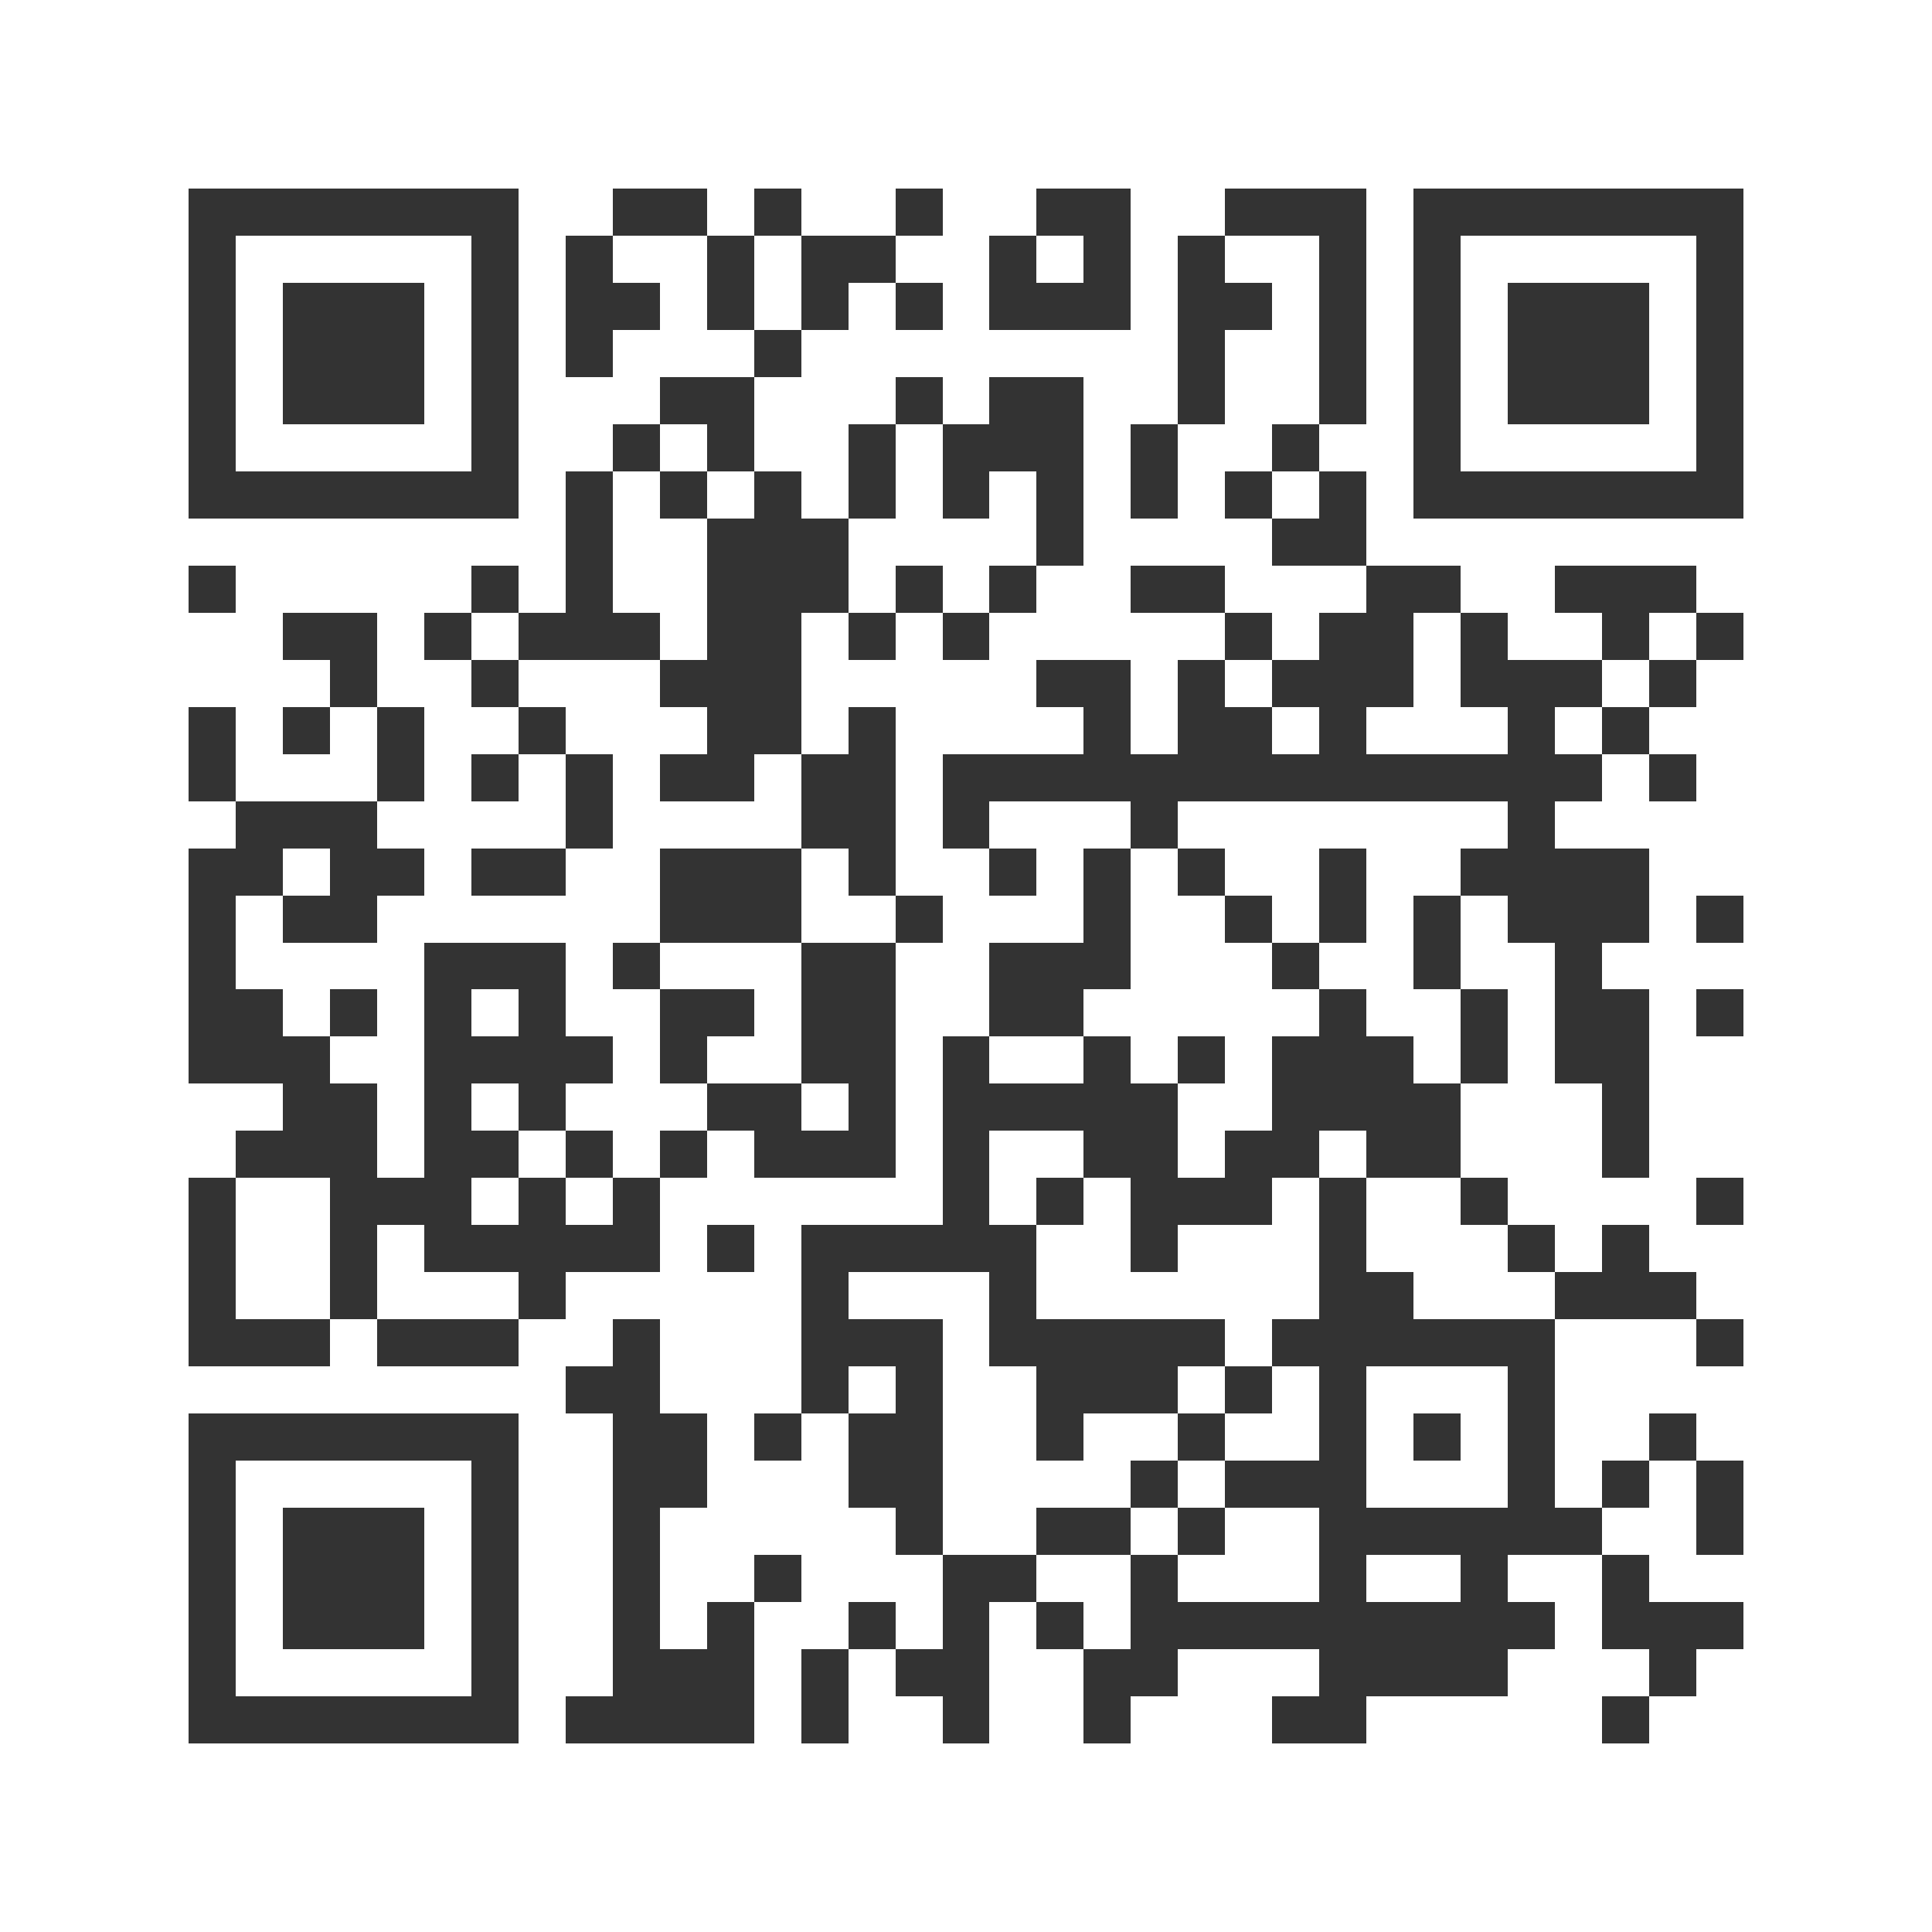
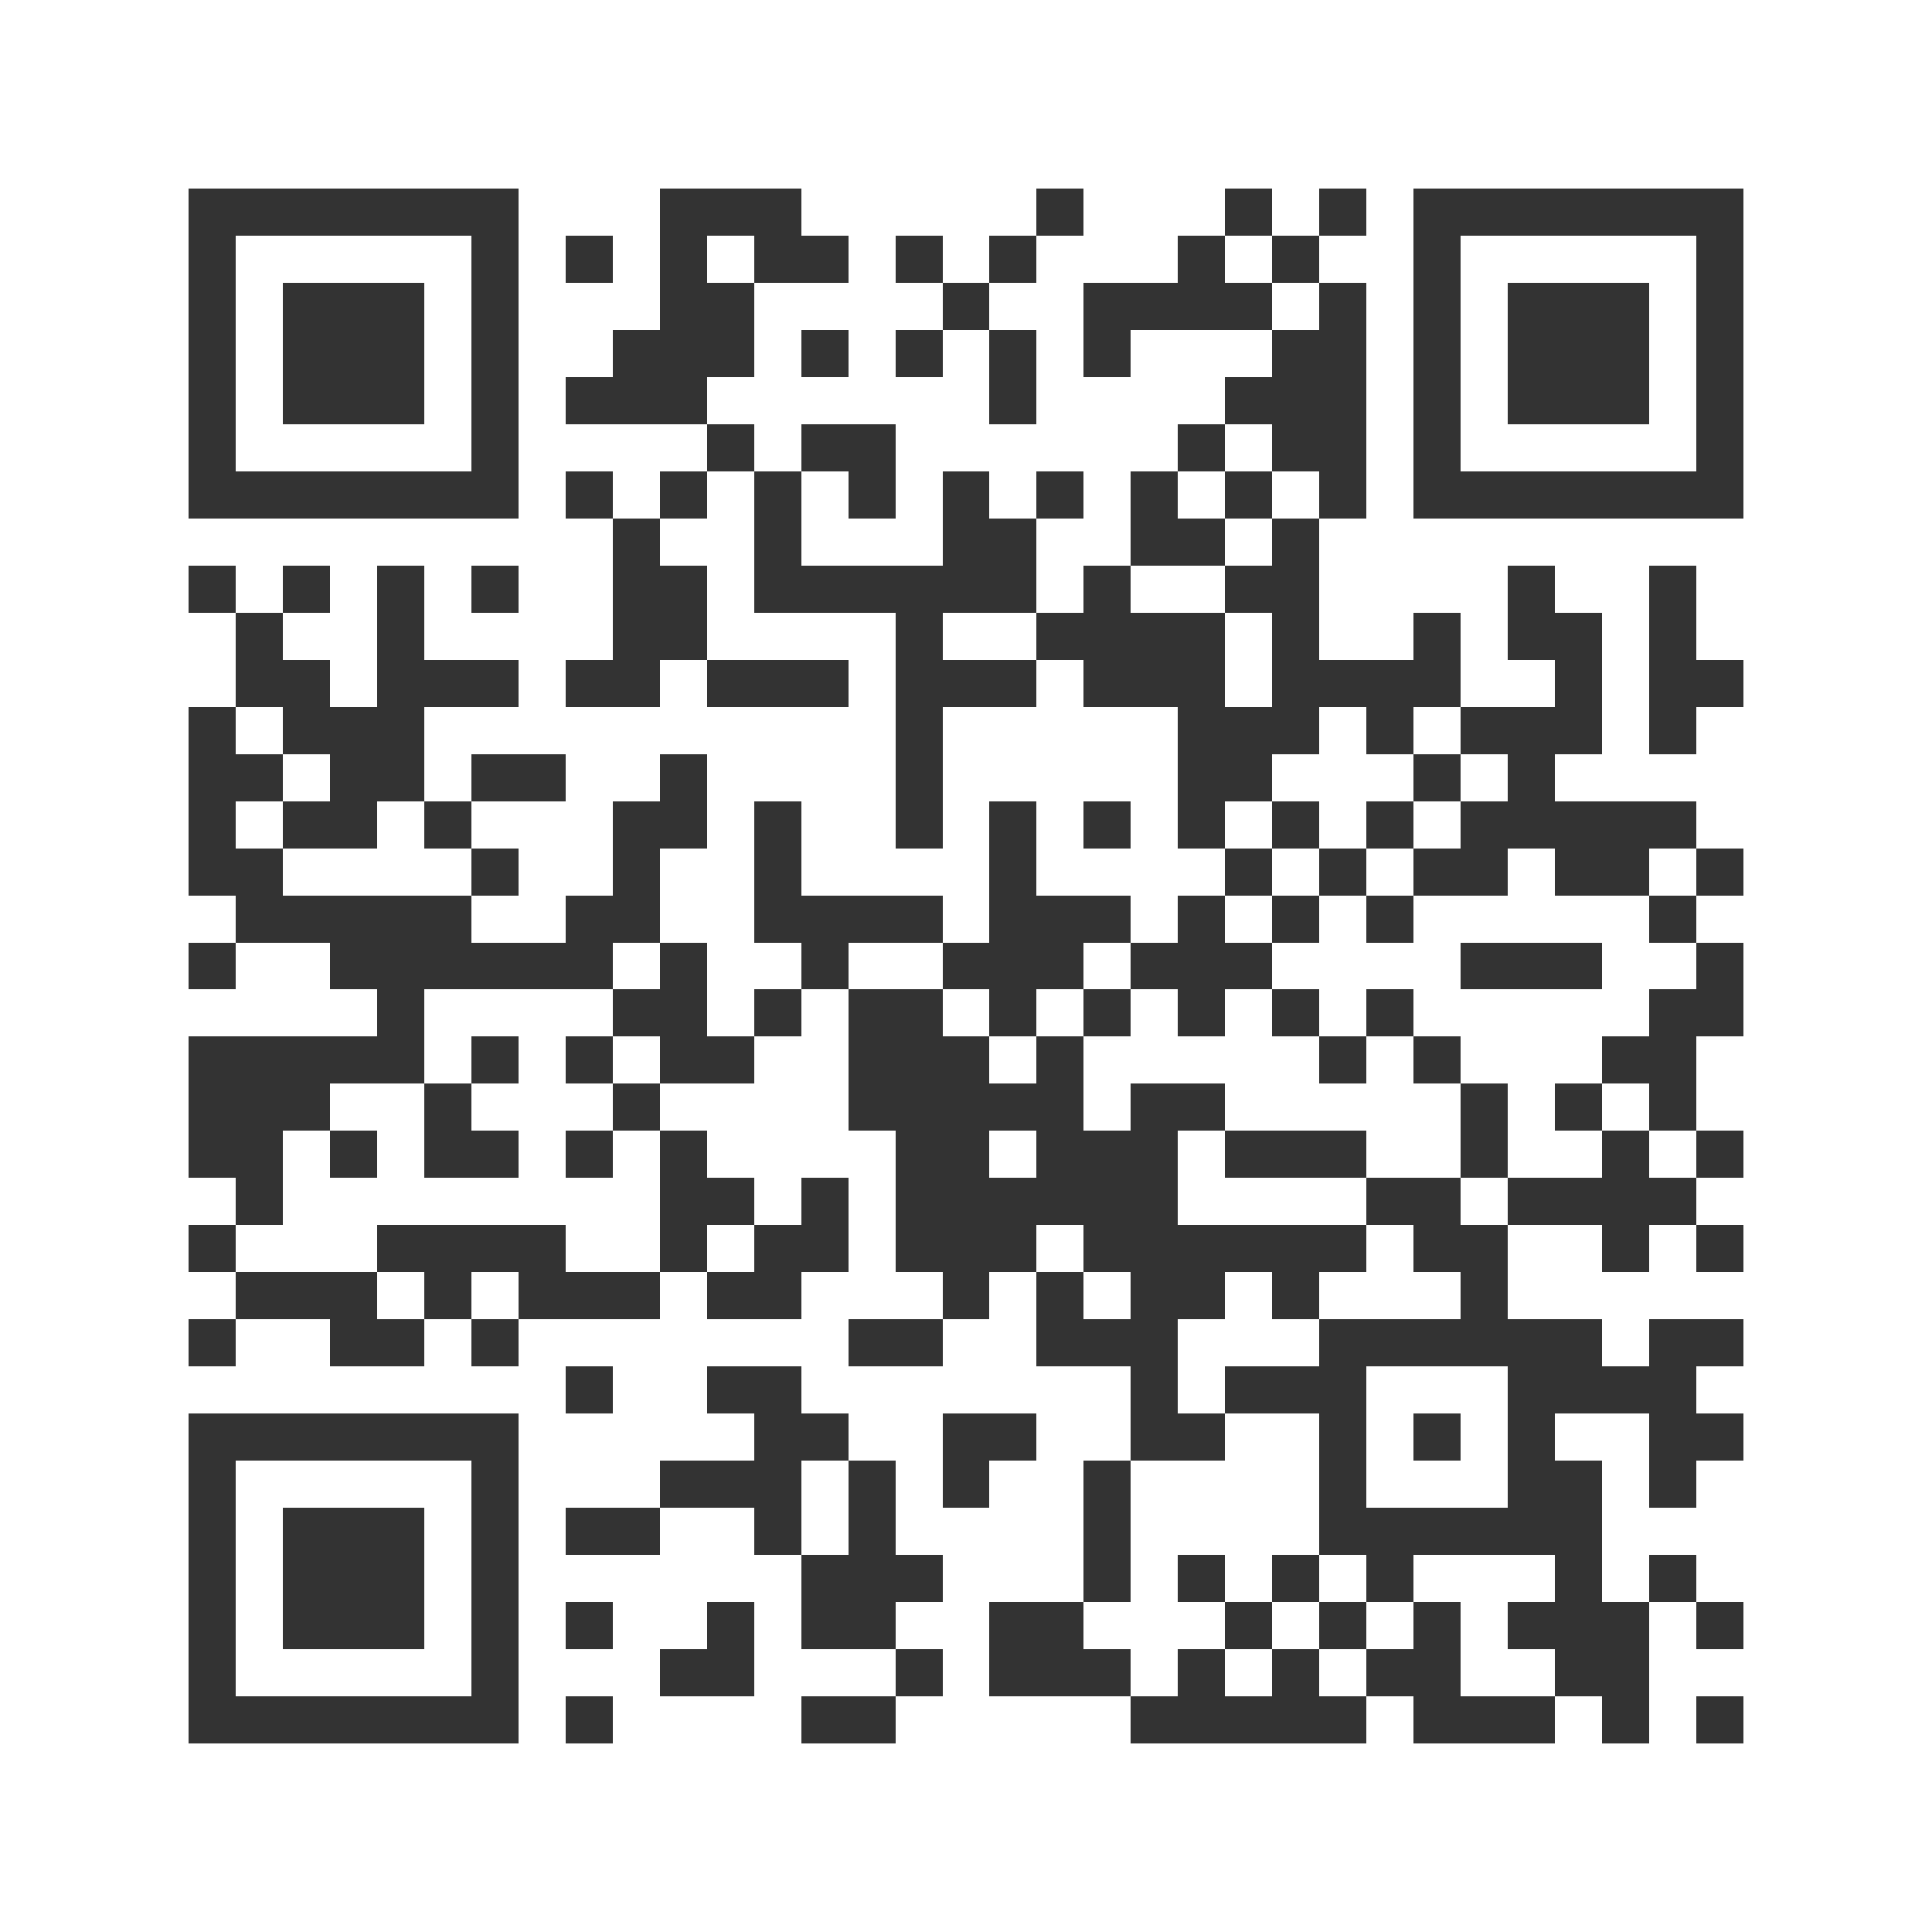
<svg xmlns="http://www.w3.org/2000/svg" viewBox="0 0 41 41" shape-rendering="crispEdges">
  <path fill="#ffffff" d="M0 0h41v41H0z" />
-   <path stroke="#333333" d="M4 4.5h7m2 0h2m1 0h1m2 0h1m2 0h2m2 0h3m1 0h7M4 5.5h1m5 0h1m1 0h1m2 0h1m1 0h2m2 0h1m1 0h1m1 0h1m2 0h1m1 0h1m5 0h1M4 6.5h1m1 0h3m1 0h1m1 0h2m1 0h1m1 0h1m1 0h1m1 0h3m1 0h2m1 0h1m1 0h1m1 0h3m1 0h1M4 7.5h1m1 0h3m1 0h1m1 0h1m3 0h1m8 0h1m2 0h1m1 0h1m1 0h3m1 0h1M4 8.5h1m1 0h3m1 0h1m3 0h2m3 0h1m1 0h2m2 0h1m2 0h1m1 0h1m1 0h3m1 0h1M4 9.5h1m5 0h1m2 0h1m1 0h1m2 0h1m1 0h3m1 0h1m2 0h1m2 0h1m5 0h1M4 10.5h7m1 0h1m1 0h1m1 0h1m1 0h1m1 0h1m1 0h1m1 0h1m1 0h1m1 0h1m1 0h7M12 11.5h1m2 0h3m4 0h1m4 0h2M4 12.5h1m5 0h1m1 0h1m2 0h3m1 0h1m1 0h1m2 0h2m3 0h2m2 0h3M6 13.5h2m1 0h1m1 0h3m1 0h2m1 0h1m1 0h1m5 0h1m1 0h2m1 0h1m2 0h1m1 0h1M7 14.5h1m2 0h1m3 0h3m5 0h2m1 0h1m1 0h3m1 0h3m1 0h1M4 15.5h1m1 0h1m1 0h1m2 0h1m3 0h2m1 0h1m4 0h1m1 0h2m1 0h1m3 0h1m1 0h1M4 16.5h1m3 0h1m1 0h1m1 0h1m1 0h2m1 0h2m1 0h14m1 0h1M5 17.5h3m4 0h1m4 0h2m1 0h1m3 0h1m7 0h1M4 18.5h2m1 0h2m1 0h2m2 0h3m1 0h1m2 0h1m1 0h1m1 0h1m2 0h1m2 0h4M4 19.5h1m1 0h2m6 0h3m2 0h1m3 0h1m2 0h1m1 0h1m1 0h1m1 0h3m1 0h1M4 20.5h1m4 0h3m1 0h1m3 0h2m2 0h3m3 0h1m2 0h1m2 0h1M4 21.5h2m1 0h1m1 0h1m1 0h1m2 0h2m1 0h2m2 0h2m5 0h1m2 0h1m1 0h2m1 0h1M4 22.5h3m2 0h4m1 0h1m2 0h2m1 0h1m2 0h1m1 0h1m1 0h3m1 0h1m1 0h2M6 23.5h2m1 0h1m1 0h1m3 0h2m1 0h1m1 0h5m2 0h4m3 0h1M5 24.5h3m1 0h2m1 0h1m1 0h1m1 0h3m1 0h1m2 0h2m1 0h2m1 0h2m3 0h1M4 25.5h1m2 0h3m1 0h1m1 0h1m6 0h1m1 0h1m1 0h3m1 0h1m2 0h1m4 0h1M4 26.5h1m2 0h1m1 0h5m1 0h1m1 0h5m2 0h1m3 0h1m3 0h1m1 0h1M4 27.5h1m2 0h1m3 0h1m5 0h1m3 0h1m6 0h2m3 0h3M4 28.5h3m1 0h3m2 0h1m3 0h3m1 0h5m1 0h6m3 0h1M12 29.5h2m3 0h1m1 0h1m2 0h3m1 0h1m1 0h1m3 0h1M4 30.5h7m2 0h2m1 0h1m1 0h2m2 0h1m2 0h1m2 0h1m1 0h1m1 0h1m2 0h1M4 31.5h1m5 0h1m2 0h2m3 0h2m4 0h1m1 0h3m3 0h1m1 0h1m1 0h1M4 32.5h1m1 0h3m1 0h1m2 0h1m5 0h1m2 0h2m1 0h1m2 0h6m2 0h1M4 33.5h1m1 0h3m1 0h1m2 0h1m2 0h1m3 0h2m2 0h1m3 0h1m2 0h1m2 0h1M4 34.5h1m1 0h3m1 0h1m2 0h1m1 0h1m2 0h1m1 0h1m1 0h1m1 0h9m1 0h3M4 35.5h1m5 0h1m2 0h3m1 0h1m1 0h2m2 0h2m3 0h4m3 0h1M4 36.5h7m1 0h4m1 0h1m2 0h1m2 0h1m3 0h2m5 0h1" />
+   <path stroke="#333333" d="M4 4.5h7m3 0h3m5 0h1m3 0h1m1 0h1m1 0h7M4 5.5h1m5 0h1m1 0h1m1 0h1m1 0h2m1 0h1m1 0h1m3 0h1m1 0h1m2 0h1m5 0h1M4 6.5h1m1 0h3m1 0h1m3 0h2m4 0h1m2 0h4m1 0h1m1 0h1m1 0h3m1 0h1M4 7.5h1m1 0h3m1 0h1m2 0h3m1 0h1m1 0h1m1 0h1m1 0h1m3 0h2m1 0h1m1 0h3m1 0h1M4 8.5h1m1 0h3m1 0h1m1 0h3m6 0h1m4 0h3m1 0h1m1 0h3m1 0h1M4 9.5h1m5 0h1m4 0h1m1 0h2m6 0h1m1 0h2m1 0h1m5 0h1M4 10.5h7m1 0h1m1 0h1m1 0h1m1 0h1m1 0h1m1 0h1m1 0h1m1 0h1m1 0h1m1 0h7M13 11.5h1m2 0h1m3 0h2m2 0h2m1 0h1M4 12.5h1m1 0h1m1 0h1m1 0h1m2 0h2m1 0h6m1 0h1m2 0h2m4 0h1m2 0h1M5 13.5h1m2 0h1m4 0h2m4 0h1m2 0h4m1 0h1m2 0h1m1 0h2m1 0h1M5 14.5h2m1 0h3m1 0h2m1 0h3m1 0h3m1 0h3m1 0h4m2 0h1m1 0h2M4 15.5h1m1 0h3m10 0h1m5 0h3m1 0h1m1 0h3m1 0h1M4 16.5h2m1 0h2m1 0h2m2 0h1m4 0h1m5 0h2m3 0h1m1 0h1M4 17.5h1m1 0h2m1 0h1m3 0h2m1 0h1m2 0h1m1 0h1m1 0h1m1 0h1m1 0h1m1 0h1m1 0h5M4 18.5h2m4 0h1m2 0h1m2 0h1m4 0h1m4 0h1m1 0h1m1 0h2m1 0h2m1 0h1M5 19.5h5m2 0h2m2 0h4m1 0h3m1 0h1m1 0h1m1 0h1m5 0h1M4 20.5h1m2 0h6m1 0h1m2 0h1m2 0h3m1 0h3m4 0h3m2 0h1M8 21.5h1m4 0h2m1 0h1m1 0h2m1 0h1m1 0h1m1 0h1m1 0h1m1 0h1m5 0h2M4 22.5h5m1 0h1m1 0h1m1 0h2m2 0h3m1 0h1m5 0h1m1 0h1m3 0h2M4 23.5h3m2 0h1m3 0h1m4 0h5m1 0h2m5 0h1m1 0h1m1 0h1M4 24.5h2m1 0h1m1 0h2m1 0h1m1 0h1m4 0h2m1 0h3m1 0h3m2 0h1m2 0h1m1 0h1M5 25.5h1m8 0h2m1 0h1m1 0h6m4 0h2m1 0h4M4 26.5h1m3 0h4m2 0h1m1 0h2m1 0h3m1 0h6m1 0h2m2 0h1m1 0h1M5 27.5h3m1 0h1m1 0h3m1 0h2m3 0h1m1 0h1m1 0h2m1 0h1m3 0h1M4 28.5h1m2 0h2m1 0h1m7 0h2m2 0h3m3 0h6m1 0h2M12 29.5h1m2 0h2m7 0h1m1 0h3m3 0h4M4 30.5h7m5 0h2m2 0h2m2 0h2m2 0h1m1 0h1m1 0h1m2 0h2M4 31.5h1m5 0h1m3 0h3m1 0h1m1 0h1m2 0h1m4 0h1m3 0h2m1 0h1M4 32.5h1m1 0h3m1 0h1m1 0h2m2 0h1m1 0h1m4 0h1m4 0h6M4 33.5h1m1 0h3m1 0h1m6 0h3m3 0h1m1 0h1m1 0h1m1 0h1m3 0h1m1 0h1M4 34.5h1m1 0h3m1 0h1m1 0h1m2 0h1m1 0h2m2 0h2m3 0h1m1 0h1m1 0h1m1 0h3m1 0h1M4 35.5h1m5 0h1m3 0h2m3 0h1m1 0h3m1 0h1m1 0h1m1 0h2m2 0h2M4 36.5h7m1 0h1m4 0h2m5 0h5m1 0h3m1 0h1m1 0h1" />
</svg>
